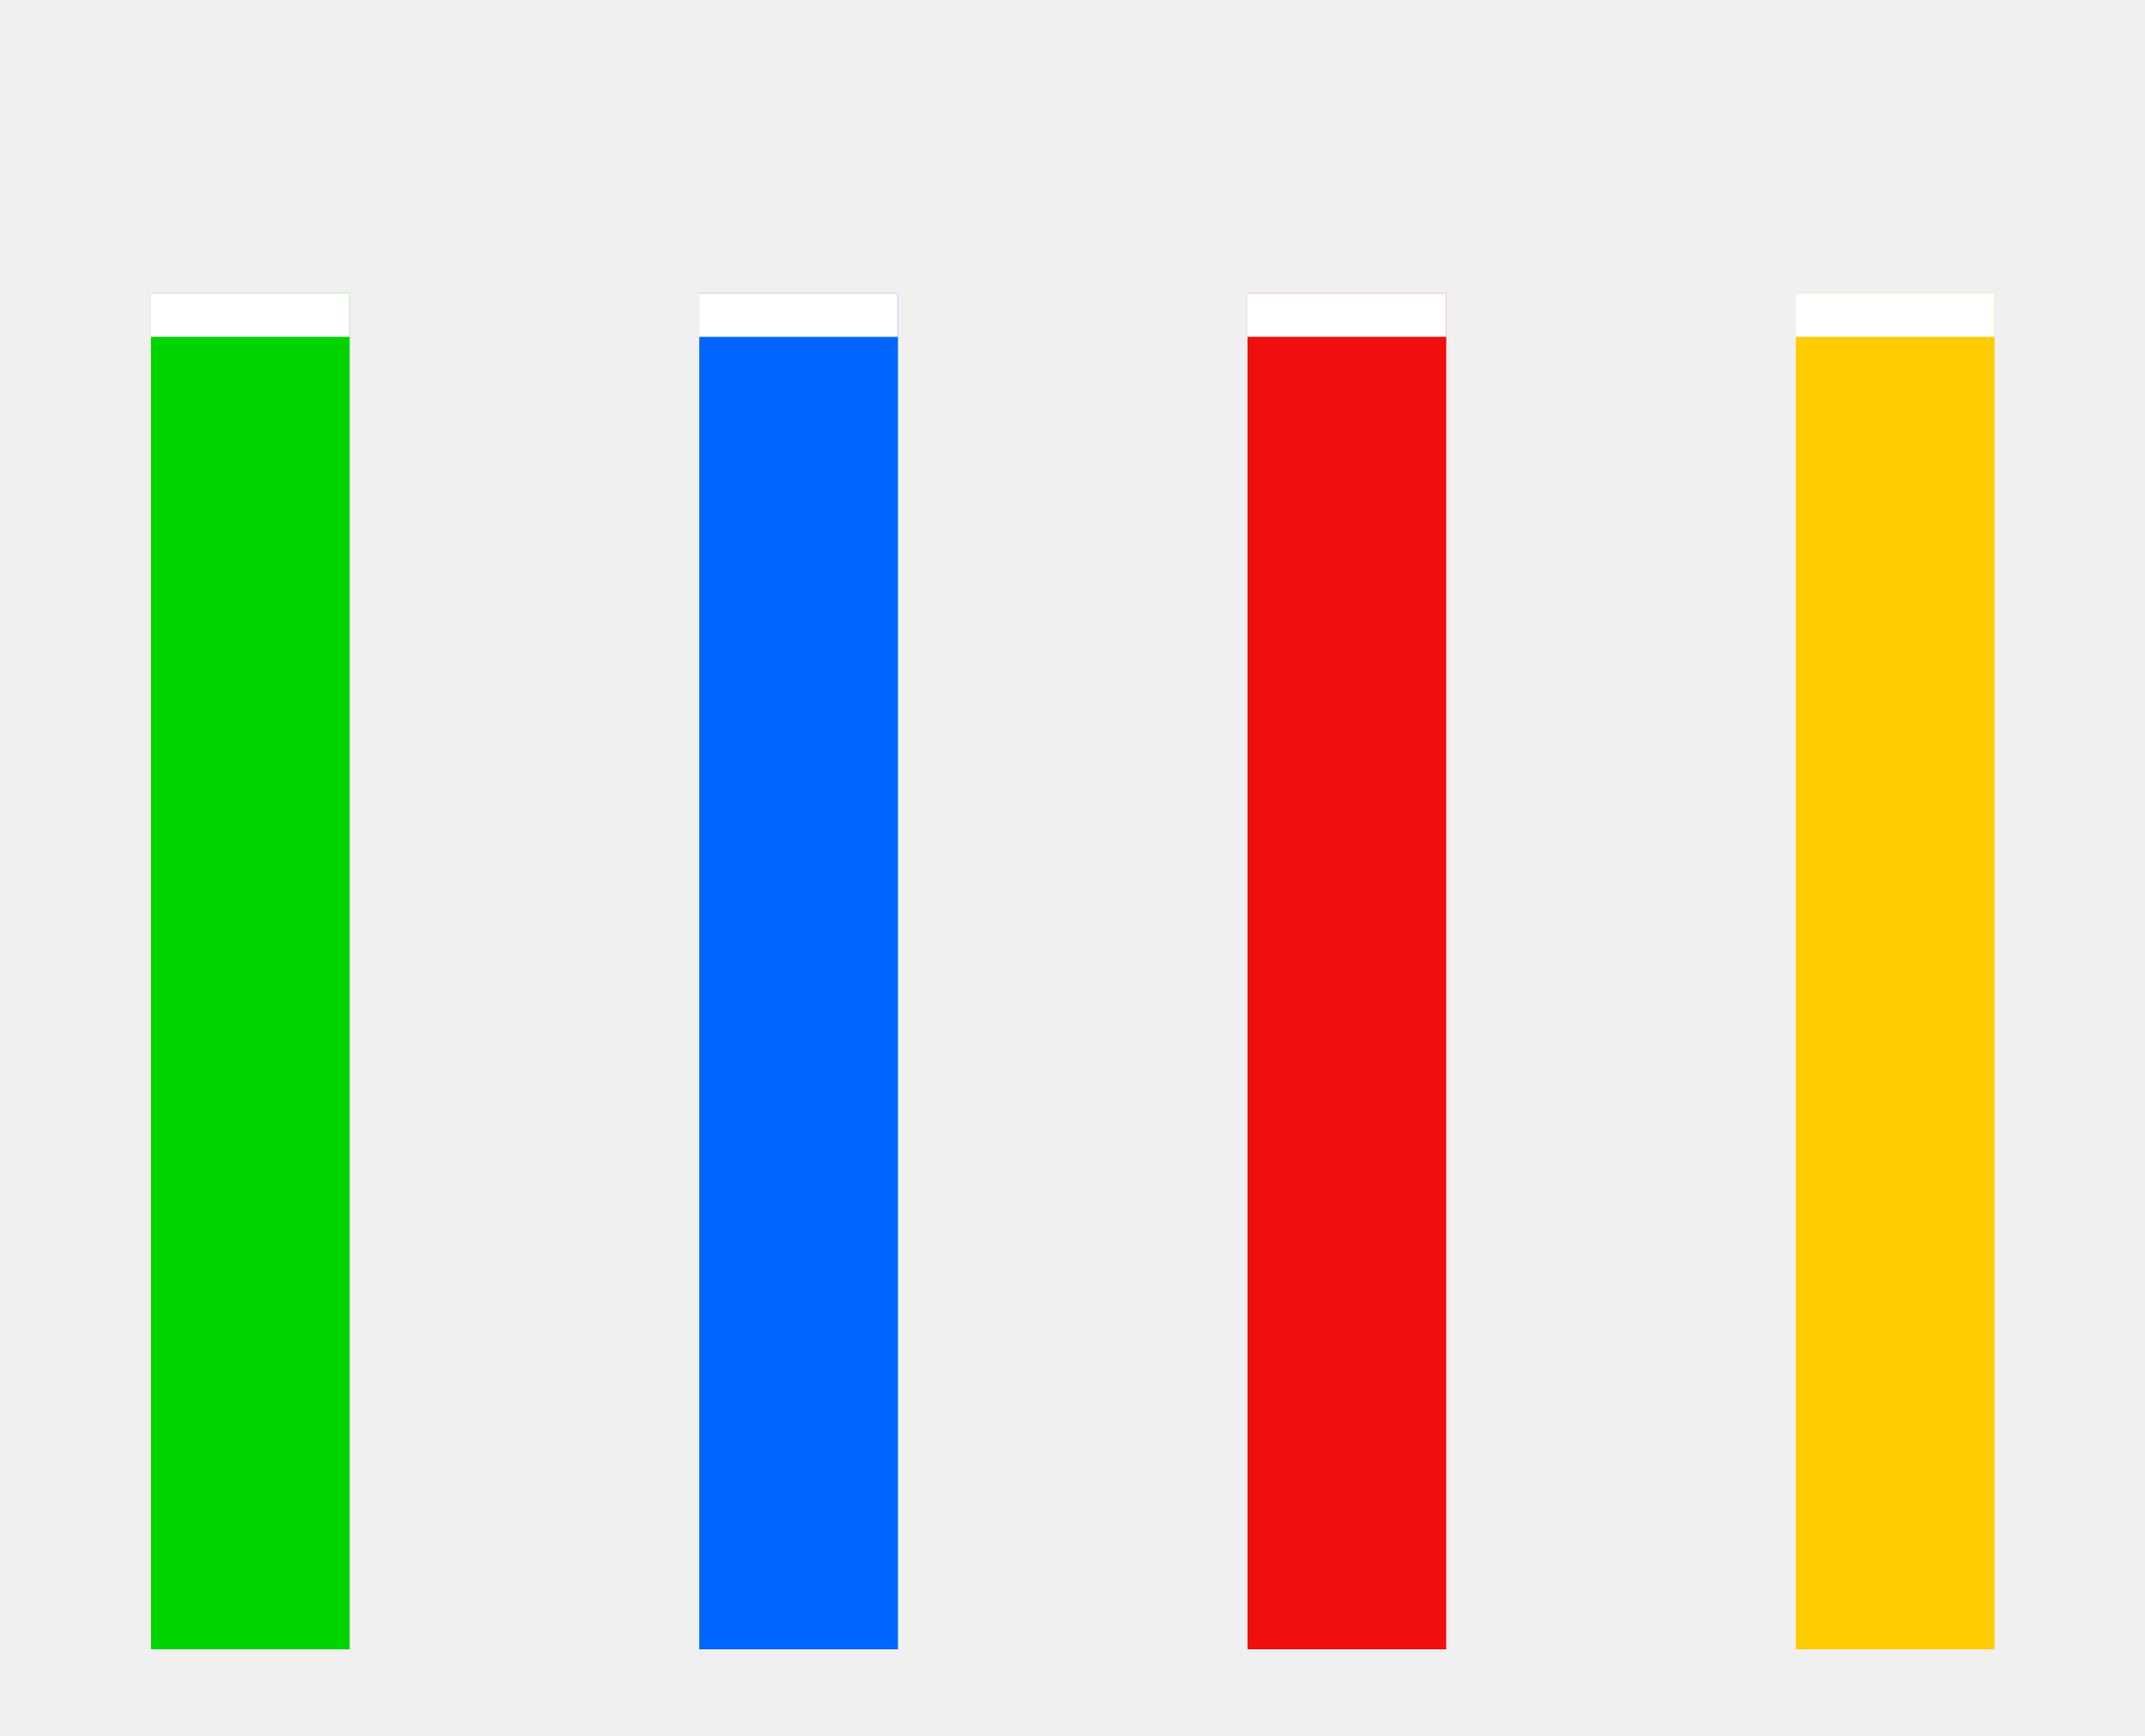
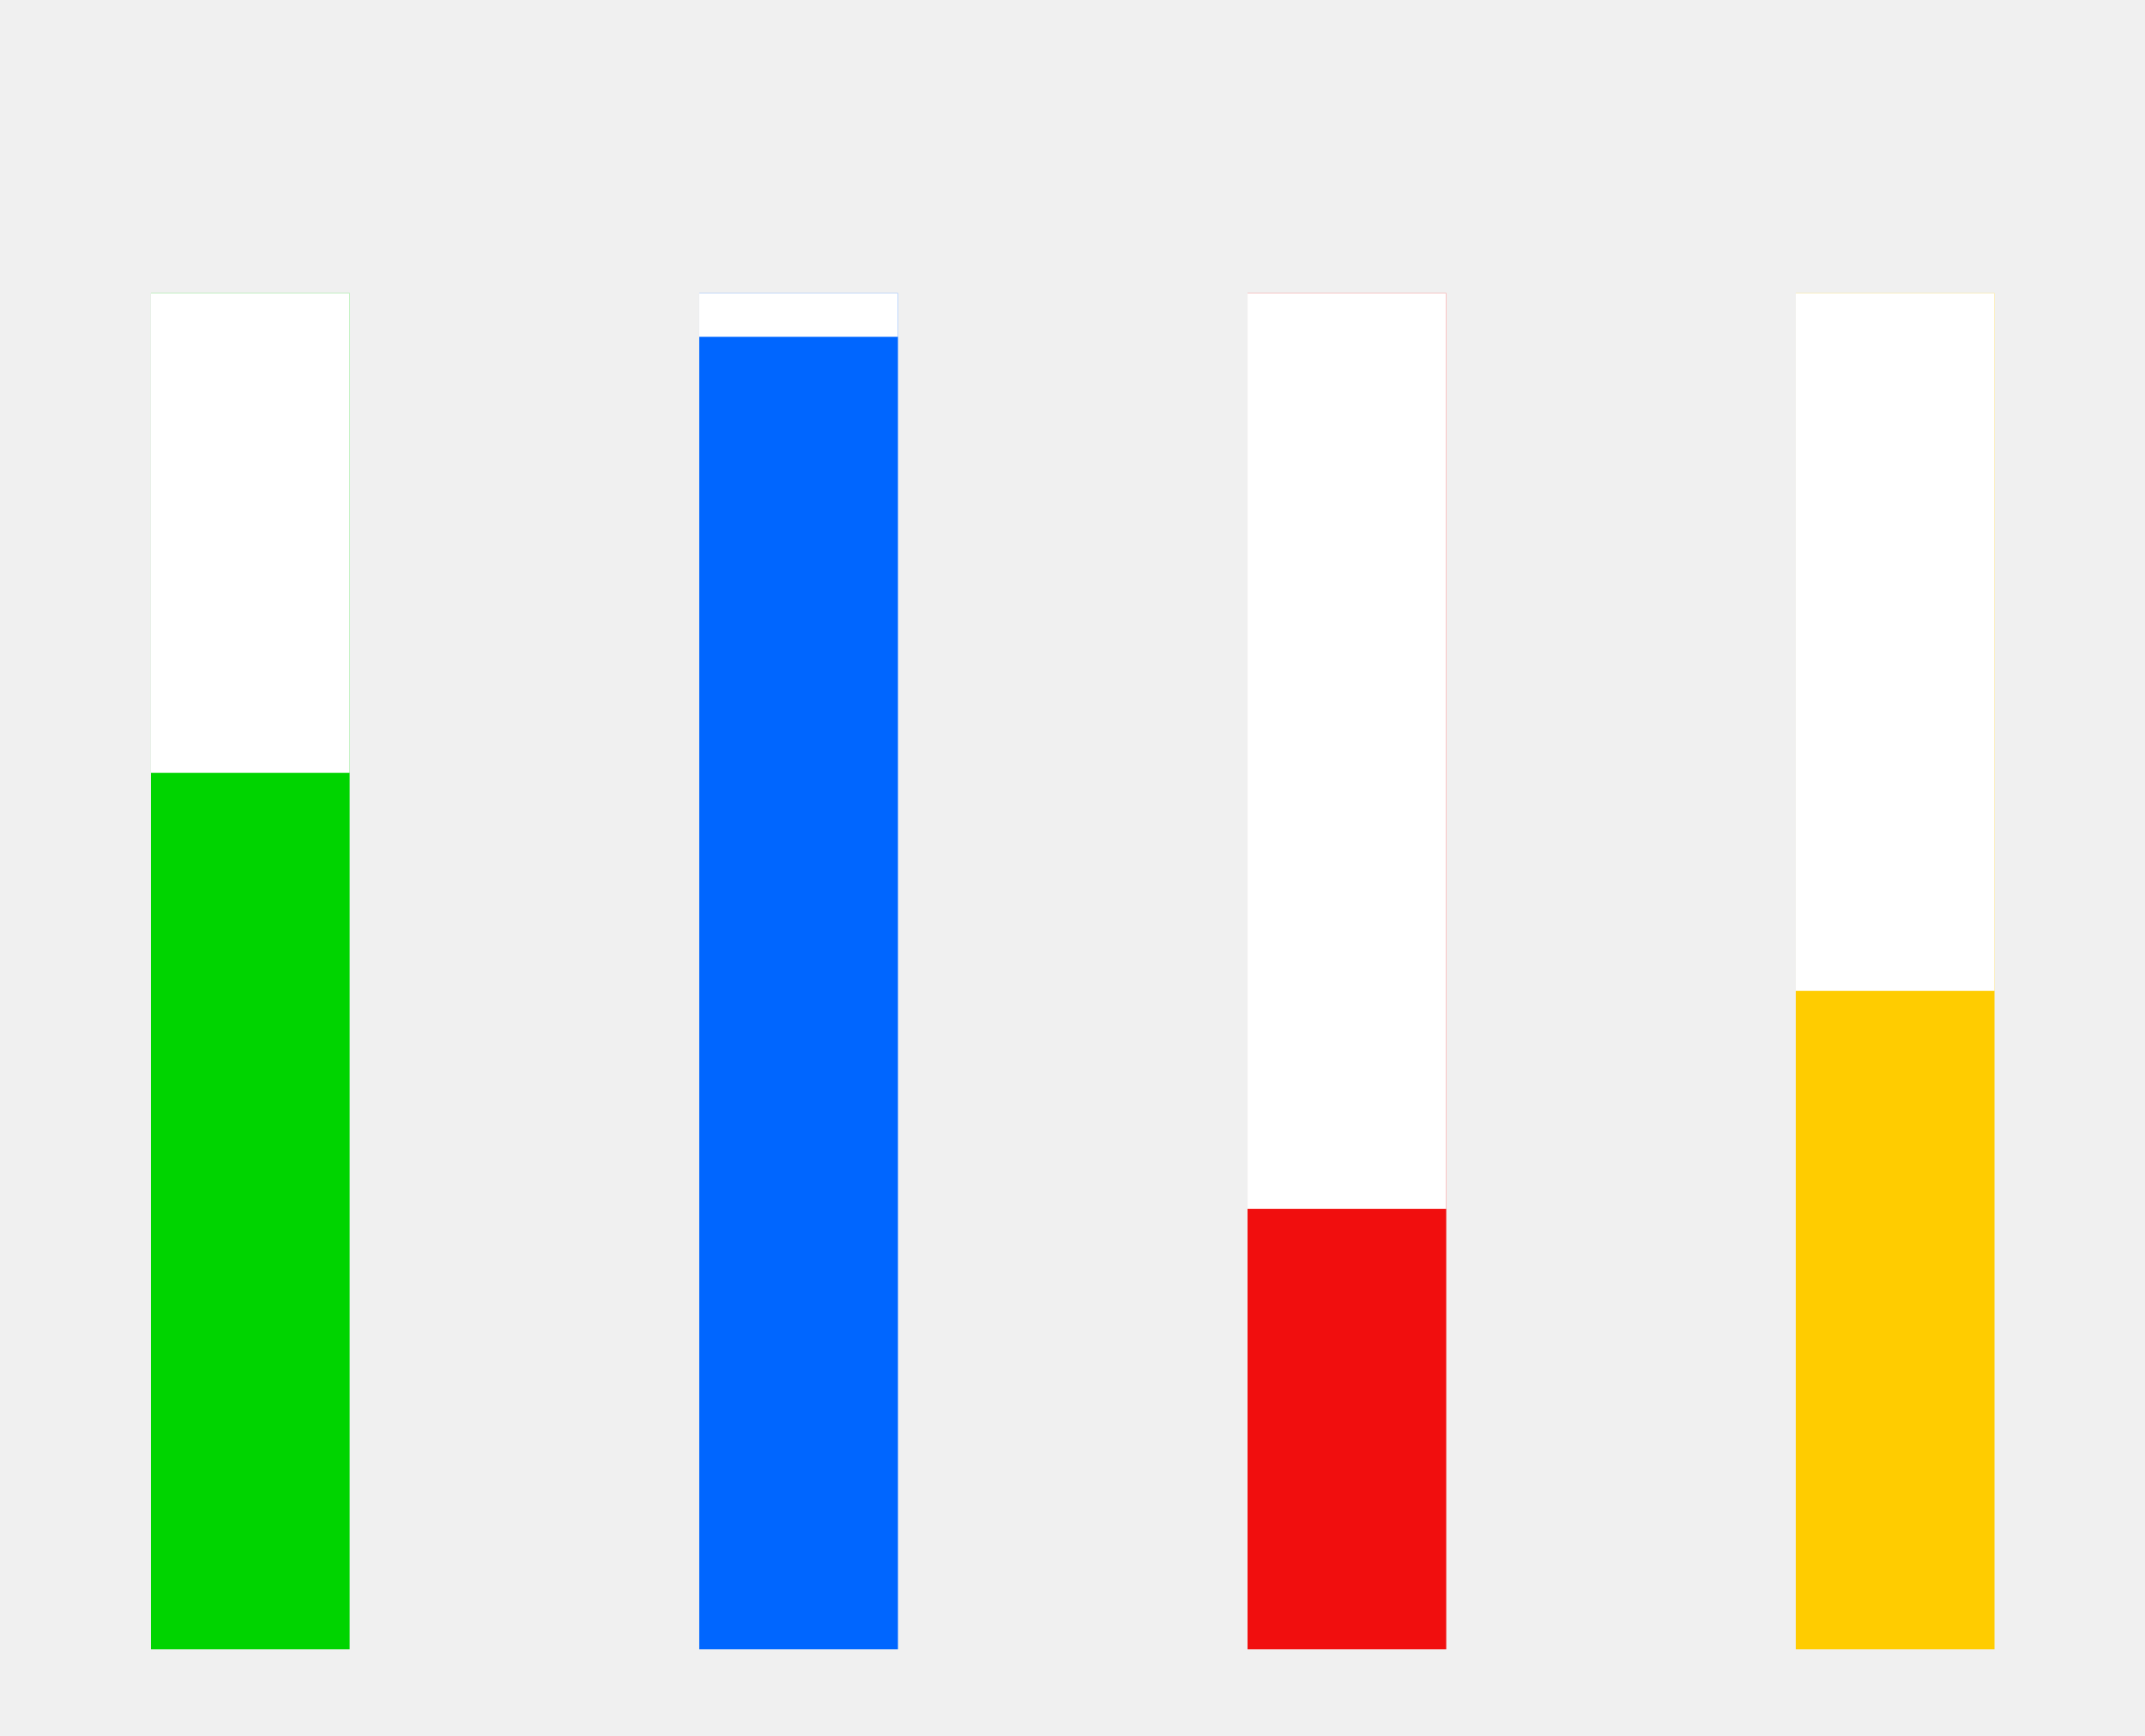
<svg xmlns="http://www.w3.org/2000/svg" version="1.1" viewBox="0 0 492 398">
  <rect x="286.15" y="67.247" width="45.576" height="311" fill="#f10e0e" />
  <rect x="160.39" y="67.247" width="45.576" height="311" fill="#06f" />
  <rect x="411.9" y="67.247" width="45.576" height="311" fill="#fc0" />
  <rect x="34.629" y="67.247" width="45.576" height="311" fill="#00d400" />
-   <rect id="Originalartikel" x="34.629" y="67.247" width="45.578" height="10" fill="#fff" />
+   <rect id="Originalartikel" x="34.629" y="67.247" width="45.578" height="110" fill="#fff" />
  <rect id="Uebersetzungen" x="160.39" y="67.247" width="45.578" height="10" fill="#fff" />
-   <rect id="Feedback" x="286.15" y="67.247" width="45.578" height="10" fill="#fff" />
-   <rect id="Artworks" x="411.9" y="67.247" width="45.578" height="10" fill="#fff" />
+   <rect id="Feedback" x="286.15" y="67.247" width="45.578" height="210" fill="#fff" />
+   <rect id="Artworks" x="411.9" y="67.247" width="45.578" height="160" fill="#fff" />
</svg>
